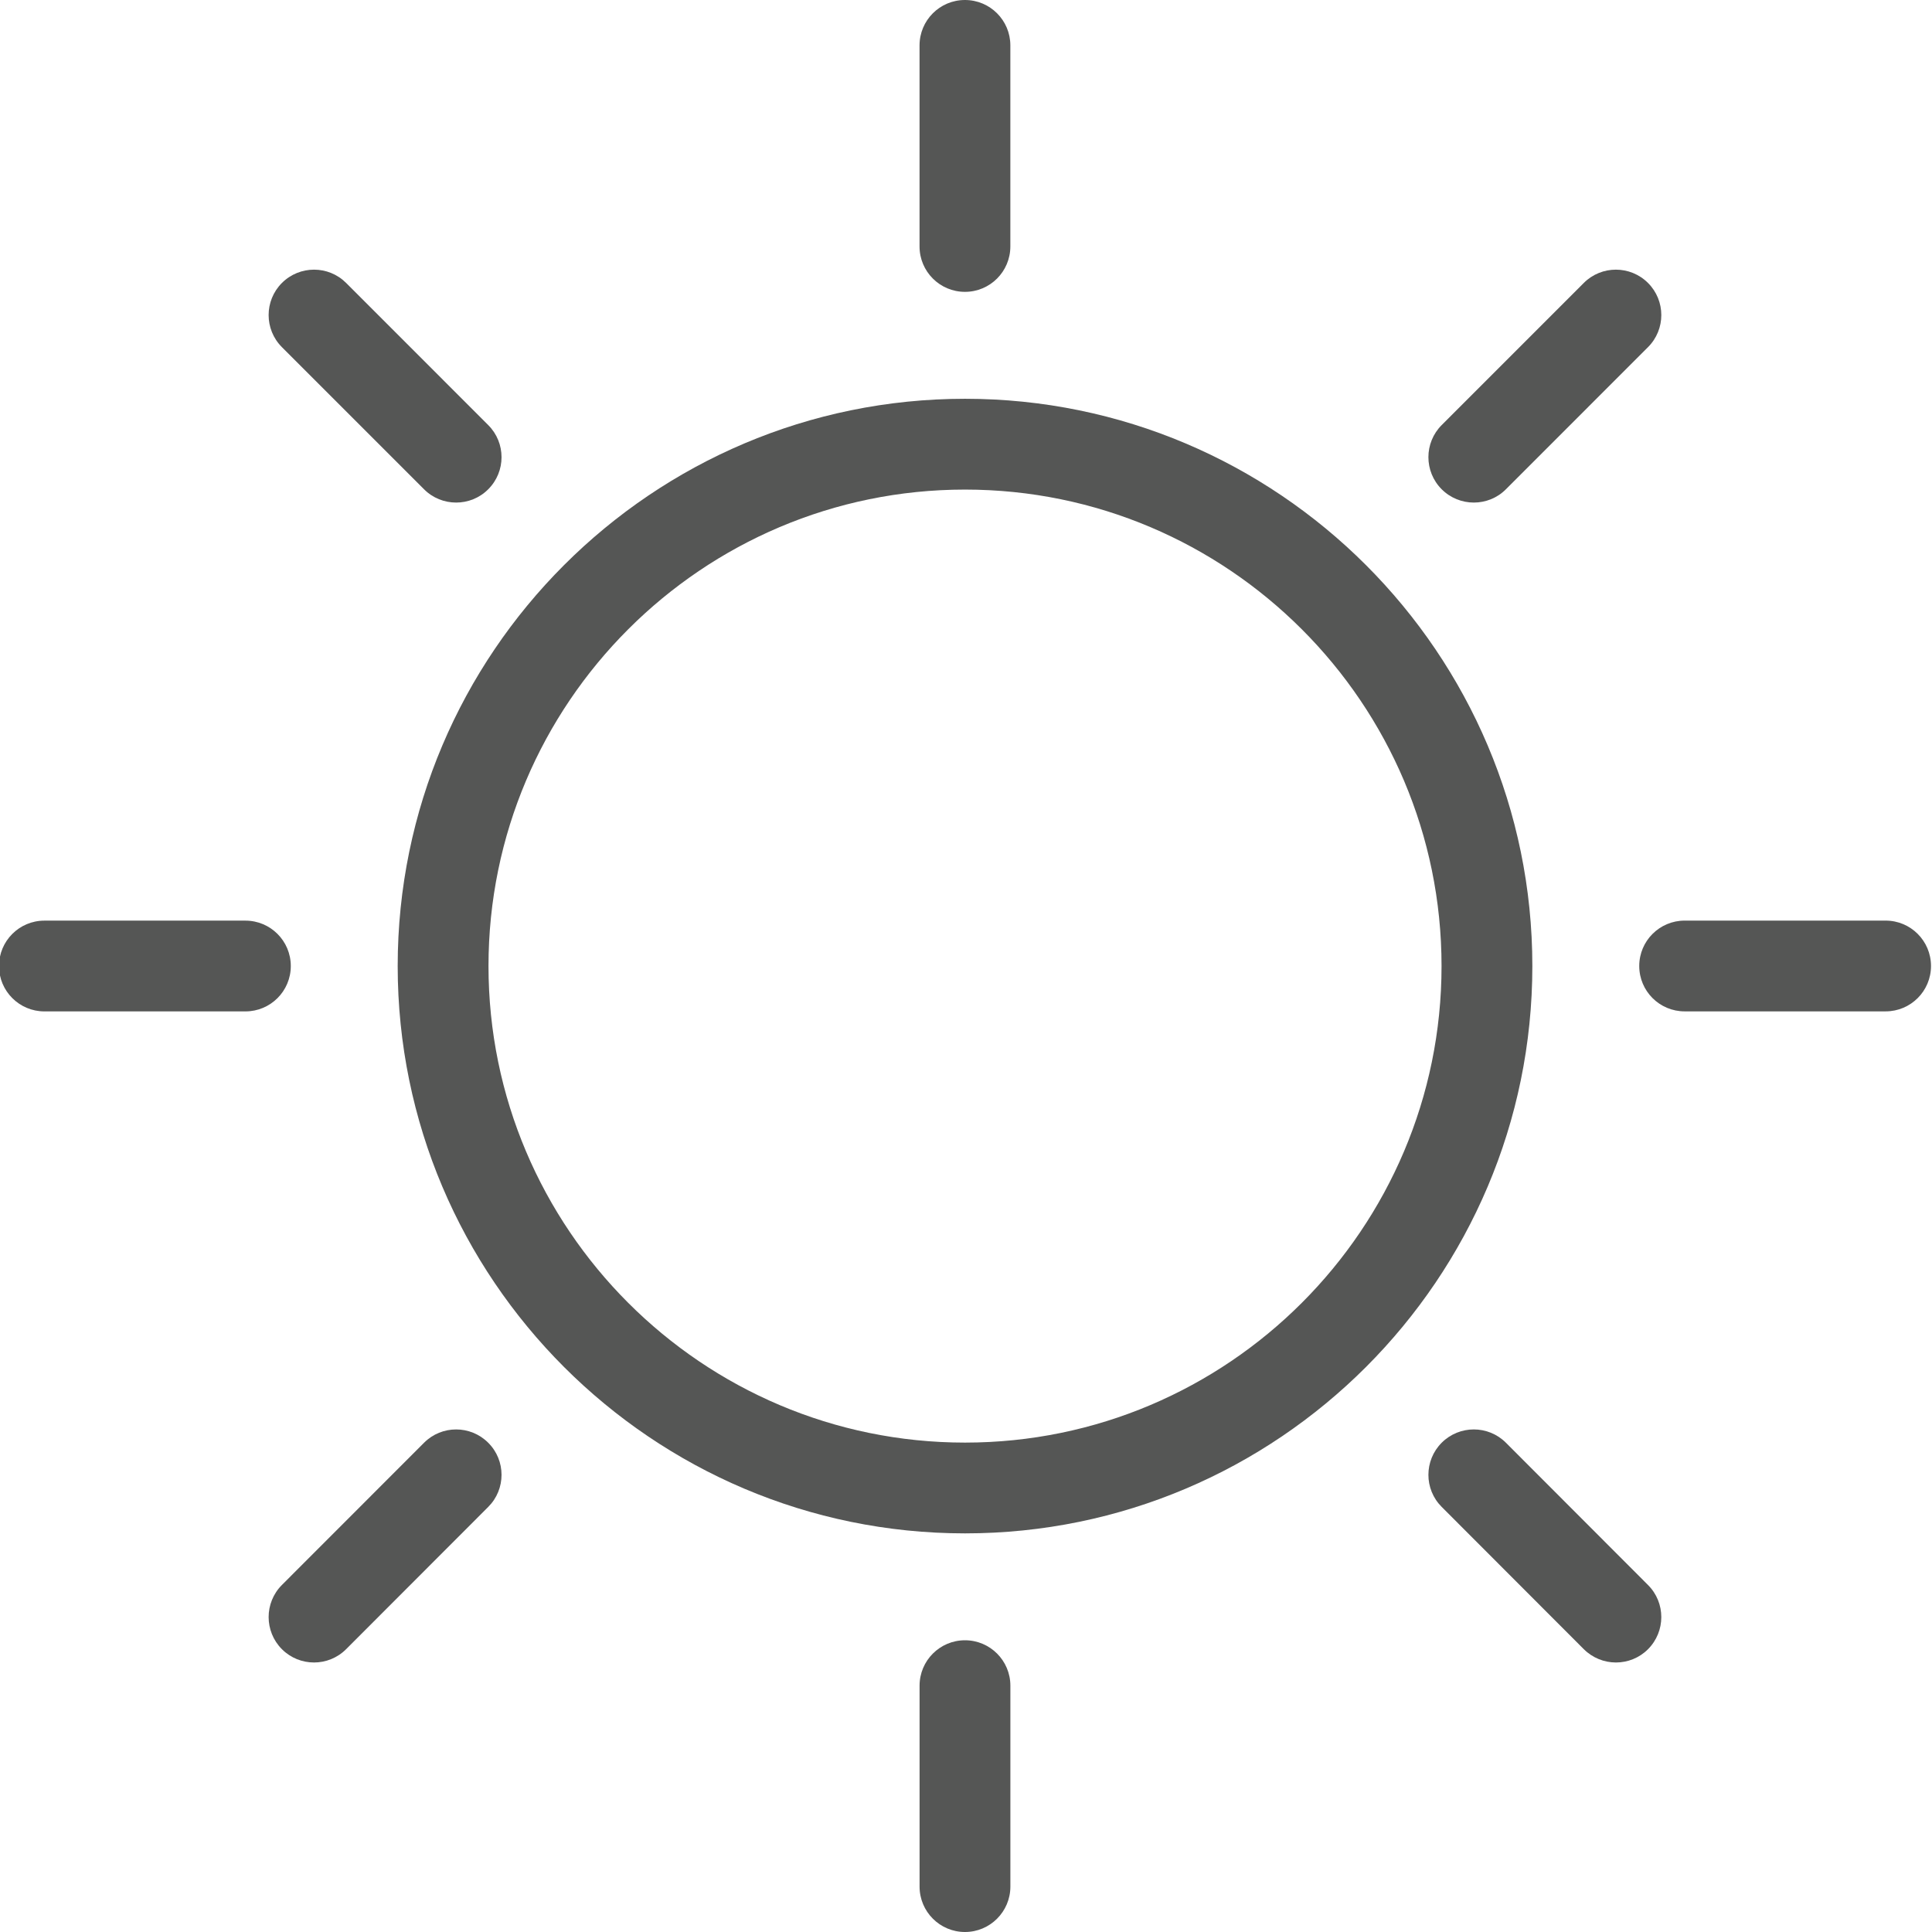
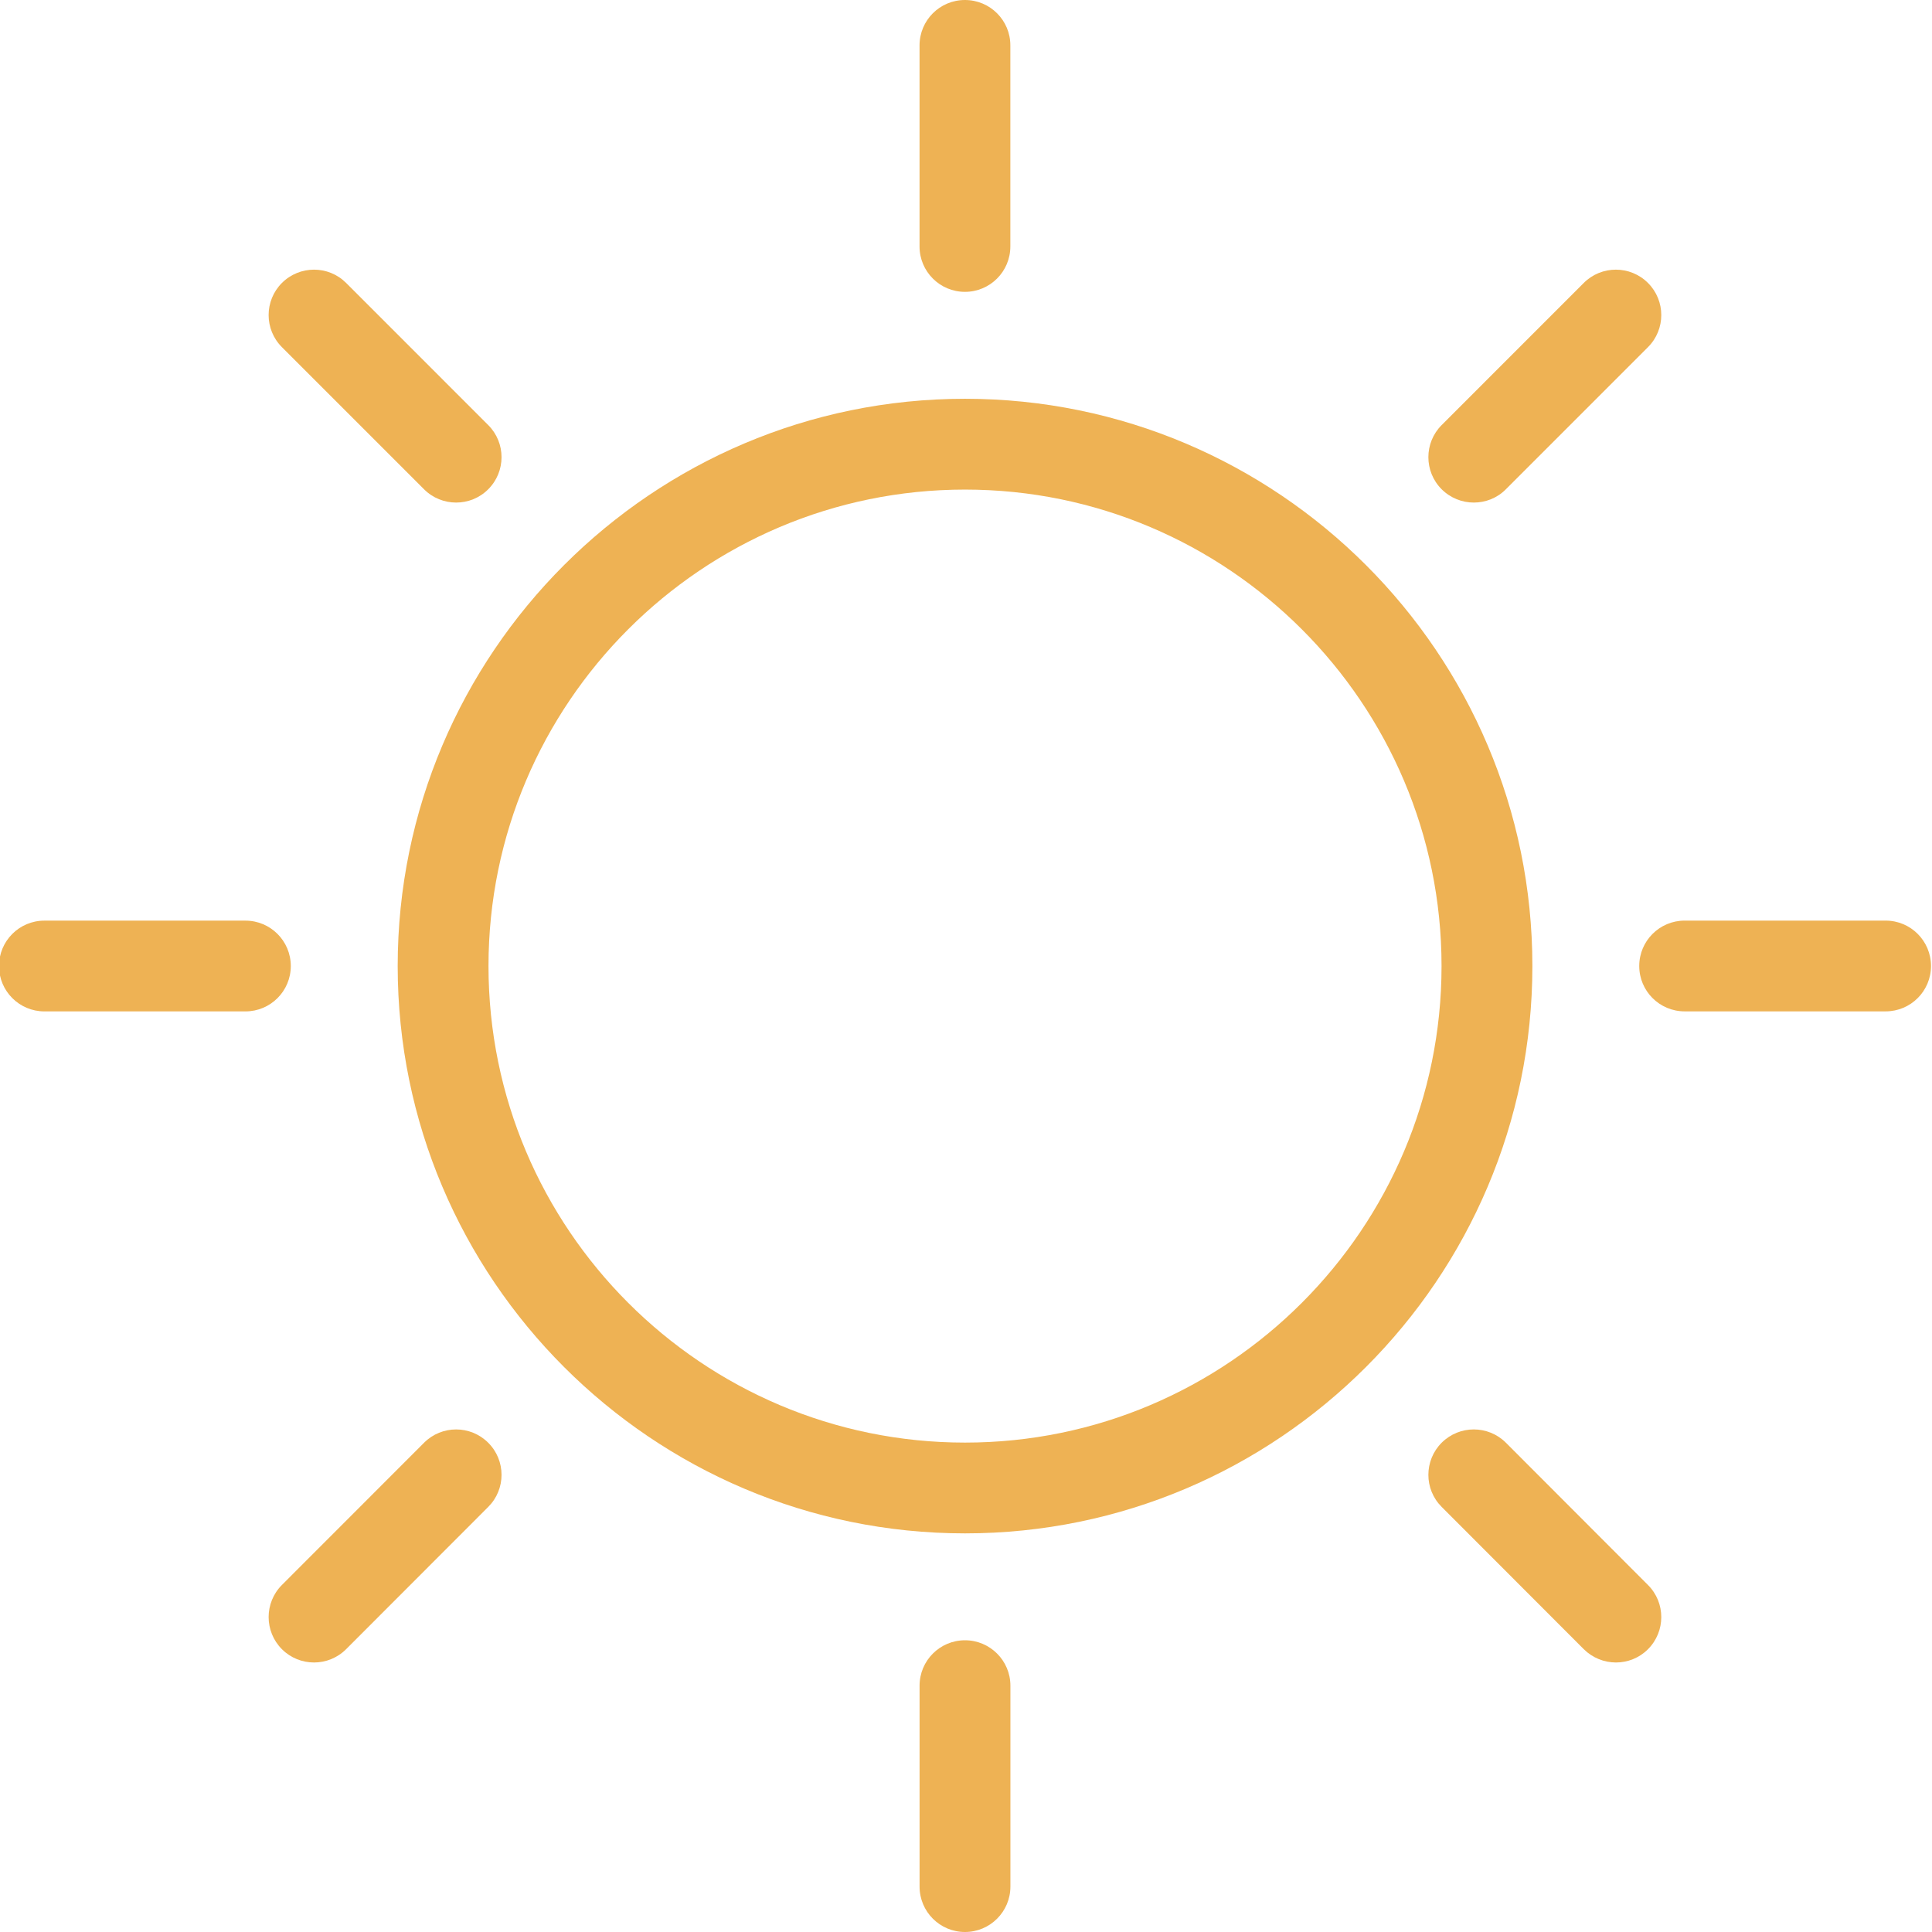
<svg xmlns="http://www.w3.org/2000/svg" version="1.1" id="Layer_1" x="0px" y="0px" width="64px" height="64px" viewBox="0 0 64 64" enable-background="new 0 0 64 64" xml:space="preserve">
  <g>
-     <path fill="#555655" d="M31.965,9.668c0.831,0,1.504-0.673,1.504-1.504V1.504C33.47,0.673,32.796,0,31.965,0   c-0.831,0-1.504,0.673-1.504,1.504v6.661C30.461,8.995,31.135,9.668,31.965,9.668z" />
-     <path fill="#555655" d="M33.47,62.496V55.84c0-0.83-0.673-1.504-1.504-1.504c-0.831,0-1.504,0.674-1.504,1.504v6.656   c0,0.83,0.673,1.504,1.504,1.504C32.796,64,33.47,63.326,33.47,62.496z" />
-     <path fill="#555655" d="M14.047,16.208c0.293,0.294,0.678,0.44,1.063,0.44c0.385,0,0.77-0.146,1.063-0.44   c0.588-0.587,0.588-1.54,0-2.127l-4.707-4.708c-0.586-0.587-1.539-0.587-2.127,0c-0.587,0.587-0.587,1.54,0,2.127L14.047,16.208z" />
-     <path fill="#555655" d="M53.529,55.072c0.385,0,0.77-0.146,1.063-0.439c0.587-0.588,0.588-1.541,0.001-2.127l-4.707-4.713   c-0.587-0.588-1.539-0.588-2.127-0.002c-0.588,0.588-0.588,1.541-0.001,2.127l4.707,4.713   C52.76,54.924,53.145,55.072,53.529,55.072z" />
-     <path fill="#555655" d="M1.471,33.504h6.658c0.831,0,1.504-0.672,1.504-1.503s-0.673-1.504-1.504-1.504H1.471   c-0.831,0-1.504,0.673-1.504,1.504S0.641,33.504,1.471,33.504z" />
-     <path fill="#555655" d="M54.302,32c0,0.831,0.673,1.503,1.504,1.503h6.657c0.831,0,1.504-0.672,1.504-1.503   s-0.673-1.504-1.504-1.504h-6.657C54.975,30.497,54.302,31.169,54.302,32z" />
-     <path fill="#555655" d="M11.466,54.631l4.708-4.713c0.587-0.586,0.587-1.539-0.001-2.125c-0.587-0.588-1.54-0.588-2.126,0   l-4.708,4.711c-0.587,0.588-0.587,1.541,0.001,2.129c0.293,0.293,0.678,0.439,1.063,0.439   C10.788,55.072,11.173,54.924,11.466,54.631z" />
-     <path fill="#555655" d="M48.822,16.648c0.385,0,0.771-0.146,1.063-0.44l4.707-4.708c0.588-0.587,0.588-1.54,0-2.127   c-0.587-0.587-1.54-0.587-2.127,0l-4.707,4.708c-0.587,0.587-0.587,1.54,0,2.127C48.053,16.502,48.438,16.648,48.822,16.648z" />
-     <path fill="#555655" d="M31.967,50.795c10.363,0,18.794-8.432,18.794-18.794c0-10.362-8.431-18.791-18.794-18.791   c-10.362,0-18.793,8.429-18.793,18.791C13.174,42.363,21.604,50.795,31.967,50.795z M31.967,16.218   c8.705,0,15.786,7.08,15.786,15.783c0,8.705-7.081,15.787-15.786,15.787c-8.704,0-15.785-7.082-15.785-15.787   C16.182,23.297,23.263,16.218,31.967,16.218z" />
+     <path fill="#EEB254" d="M31.965,9.668c0.831,0,1.504-0.673,1.504-1.504v-6.66C33.471,0.673,32.796,0,31.965,0   s-1.504,0.673-1.504,1.504v6.661C30.461,8.995,31.135,9.668,31.965,9.668z" />
+     <path fill="#EEB254" d="M33.471,62.496V55.84c0-0.83-0.674-1.504-1.505-1.504s-1.504,0.674-1.504,1.504v6.656   c0,0.83,0.673,1.504,1.504,1.504C32.796,64,33.471,63.326,33.471,62.496z" />
+     <path fill="#EEB254" d="M14.047,16.208c0.293,0.294,0.678,0.44,1.063,0.44c0.385,0,0.77-0.146,1.063-0.44   c0.588-0.587,0.588-1.54,0-2.127l-4.707-4.708c-0.586-0.587-1.539-0.587-2.127,0c-0.587,0.587-0.587,1.54,0,2.127L14.047,16.208z" />
+     <path fill="#EEB254" d="M53.529,55.072c0.385,0,0.77-0.146,1.062-0.439c0.588-0.588,0.588-1.541,0.001-2.127l-4.706-4.713   c-0.588-0.588-1.539-0.588-2.128-0.002c-0.588,0.588-0.588,1.541-0.001,2.127l4.707,4.713   C52.76,54.924,53.145,55.072,53.529,55.072z" />
+     <path fill="#EEB254" d="M1.471,33.504h6.658c0.831,0,1.504-0.672,1.504-1.503s-0.673-1.504-1.504-1.504H1.471   c-0.831,0-1.504,0.673-1.504,1.504S0.641,33.504,1.471,33.504z" />
+     <path fill="#EEB254" d="M54.302,32c0,0.831,0.673,1.503,1.505,1.503h6.656c0.831,0,1.504-0.672,1.504-1.503   s-0.673-1.504-1.504-1.504h-6.656C54.975,30.497,54.302,31.169,54.302,32z" />
+     <path fill="#EEB254" d="M11.466,54.631l4.708-4.713c0.587-0.586,0.587-1.539-0.001-2.125c-0.587-0.588-1.54-0.588-2.126,0   l-4.708,4.711c-0.587,0.588-0.587,1.541,0.001,2.129c0.293,0.293,0.678,0.439,1.063,0.439   C10.788,55.072,11.173,54.924,11.466,54.631z" />
+     <path fill="#EEB254" d="M48.822,16.648c0.385,0,0.771-0.146,1.062-0.44l4.707-4.708c0.588-0.587,0.588-1.54,0-2.127   c-0.587-0.587-1.54-0.587-2.127,0l-4.707,4.708c-0.587,0.587-0.587,1.54,0,2.127C48.053,16.502,48.438,16.648,48.822,16.648z" />
+     <path fill="#EEB254" d="M31.967,50.795c10.363,0,18.795-8.432,18.795-18.794c0-10.362-8.432-18.791-18.795-18.791   c-10.362,0-18.793,8.429-18.793,18.791C13.174,42.363,21.604,50.795,31.967,50.795z M31.967,16.218   c8.705,0,15.786,7.08,15.786,15.783c0,8.705-7.081,15.787-15.786,15.787c-8.704,0-15.785-7.082-15.785-15.787   C16.182,23.297,23.263,16.218,31.967,16.218z" />
  </g>
</svg>
